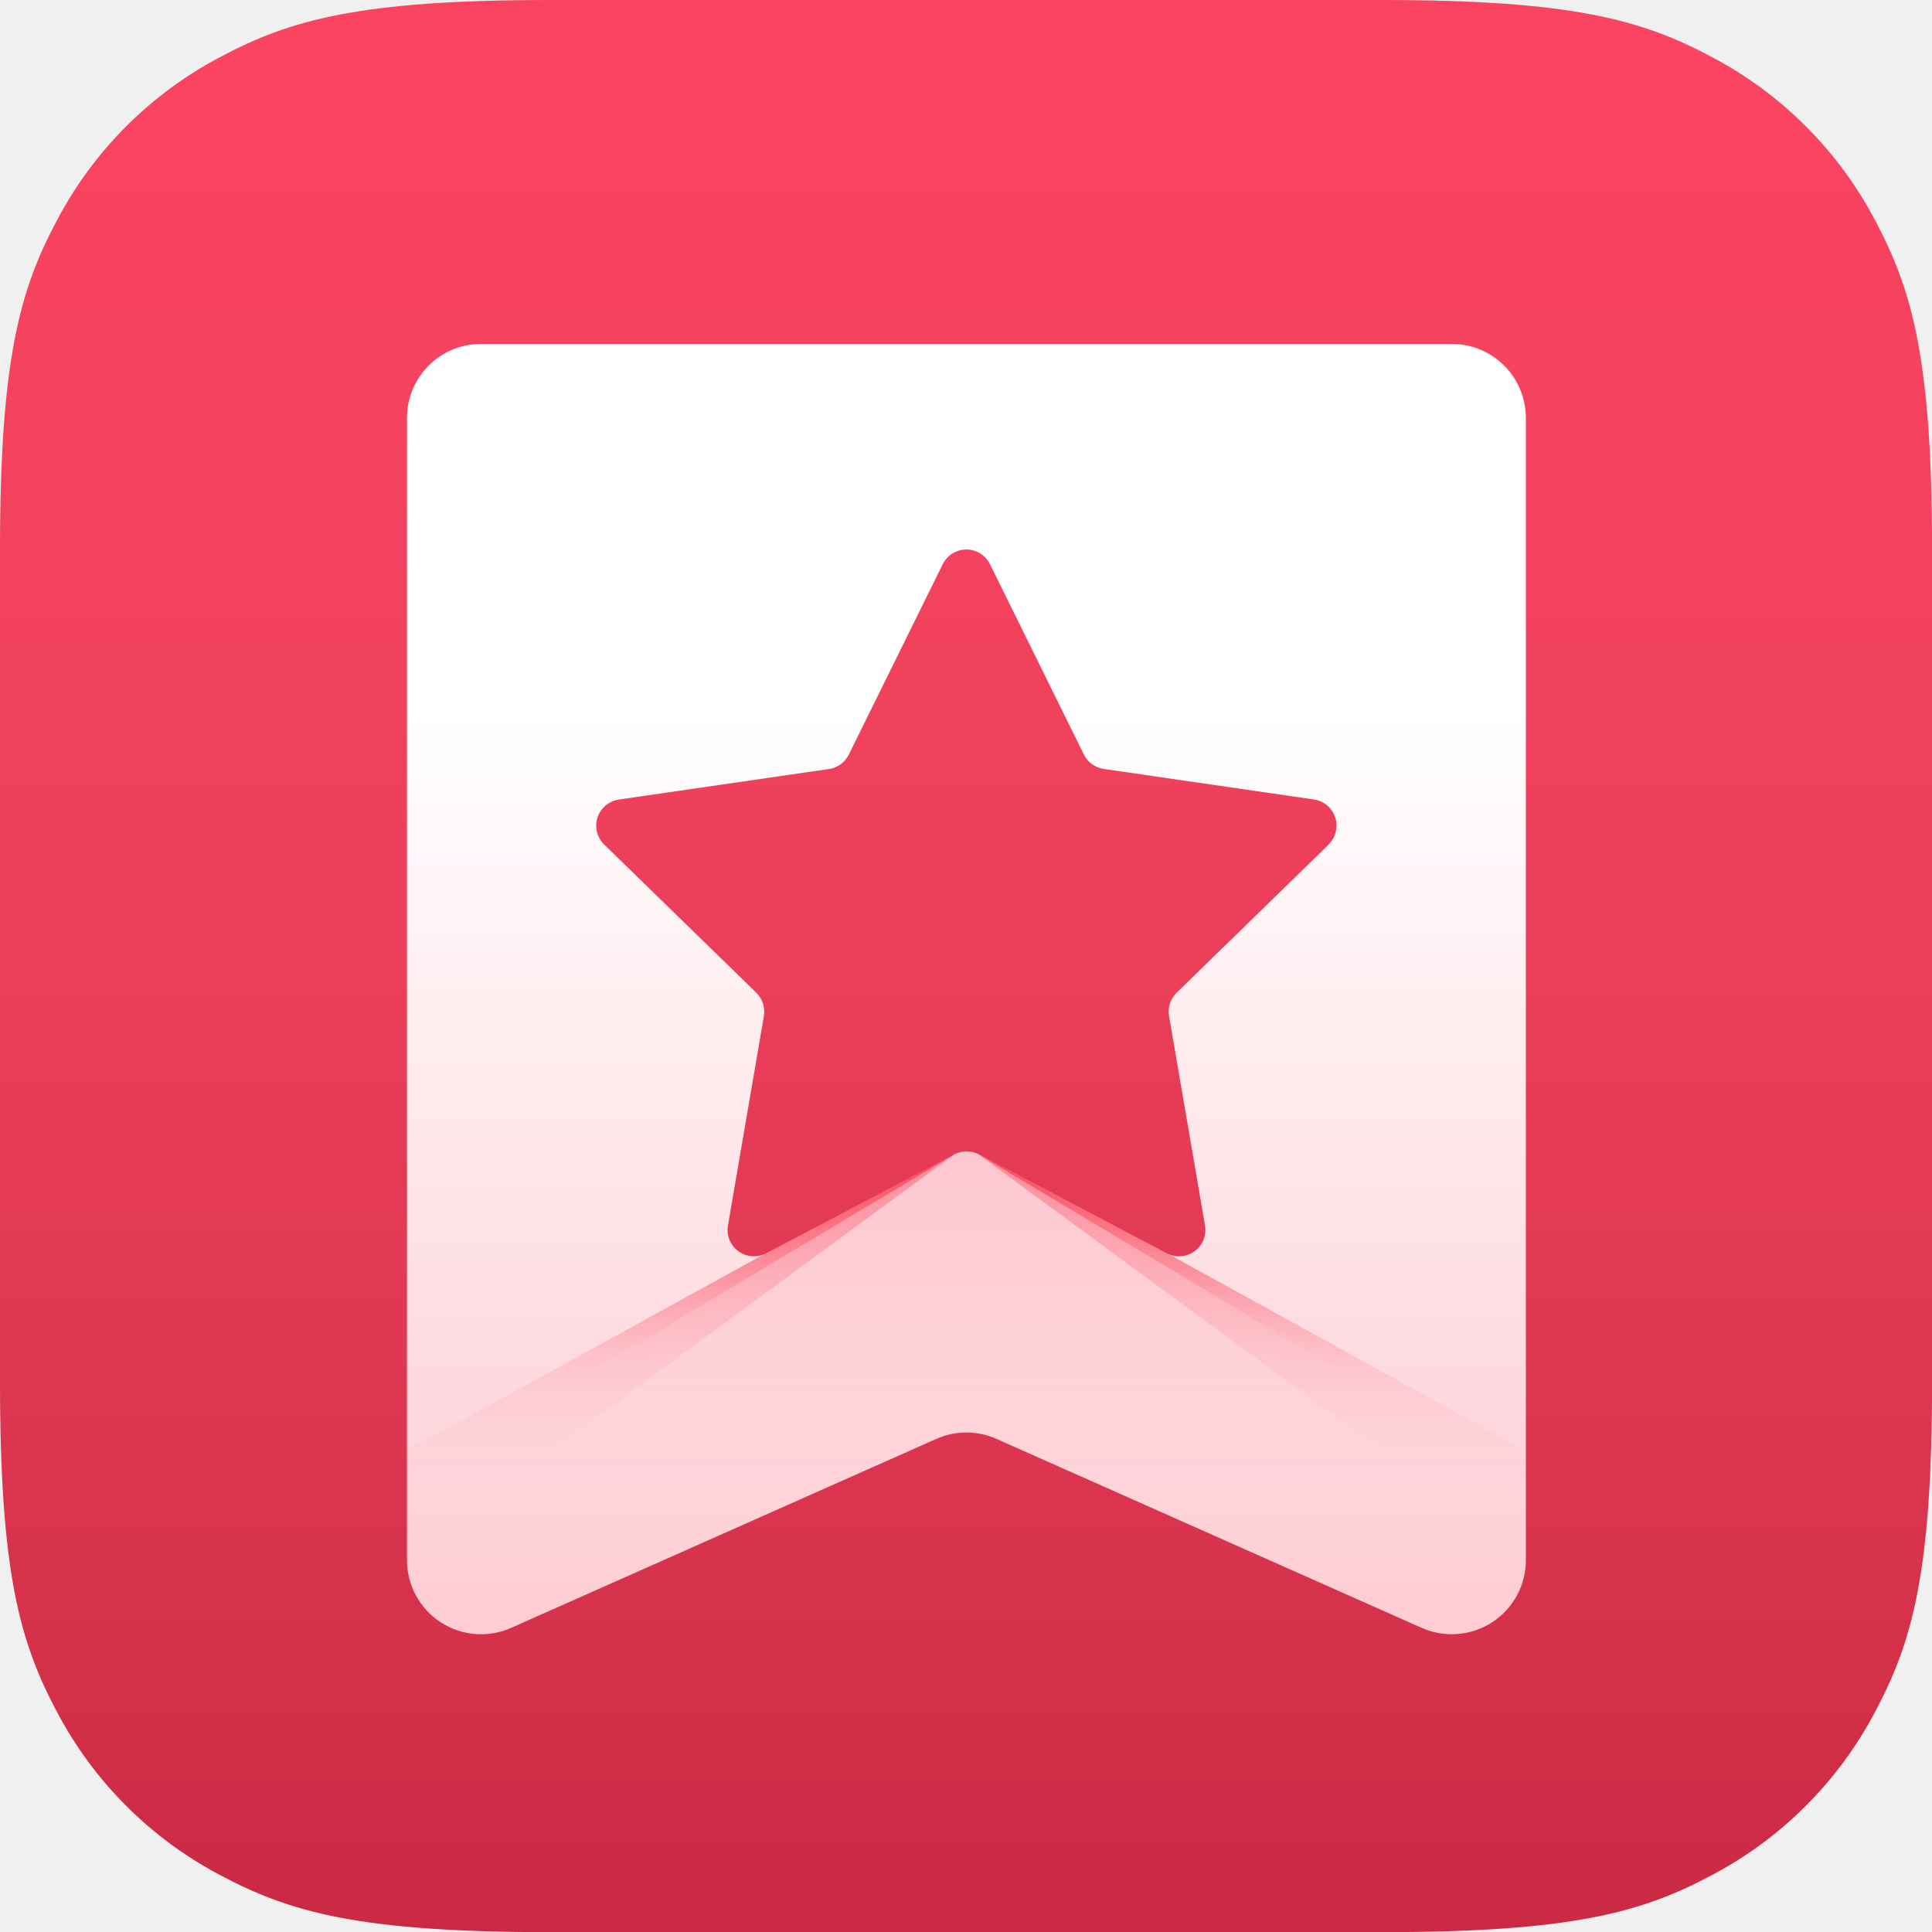
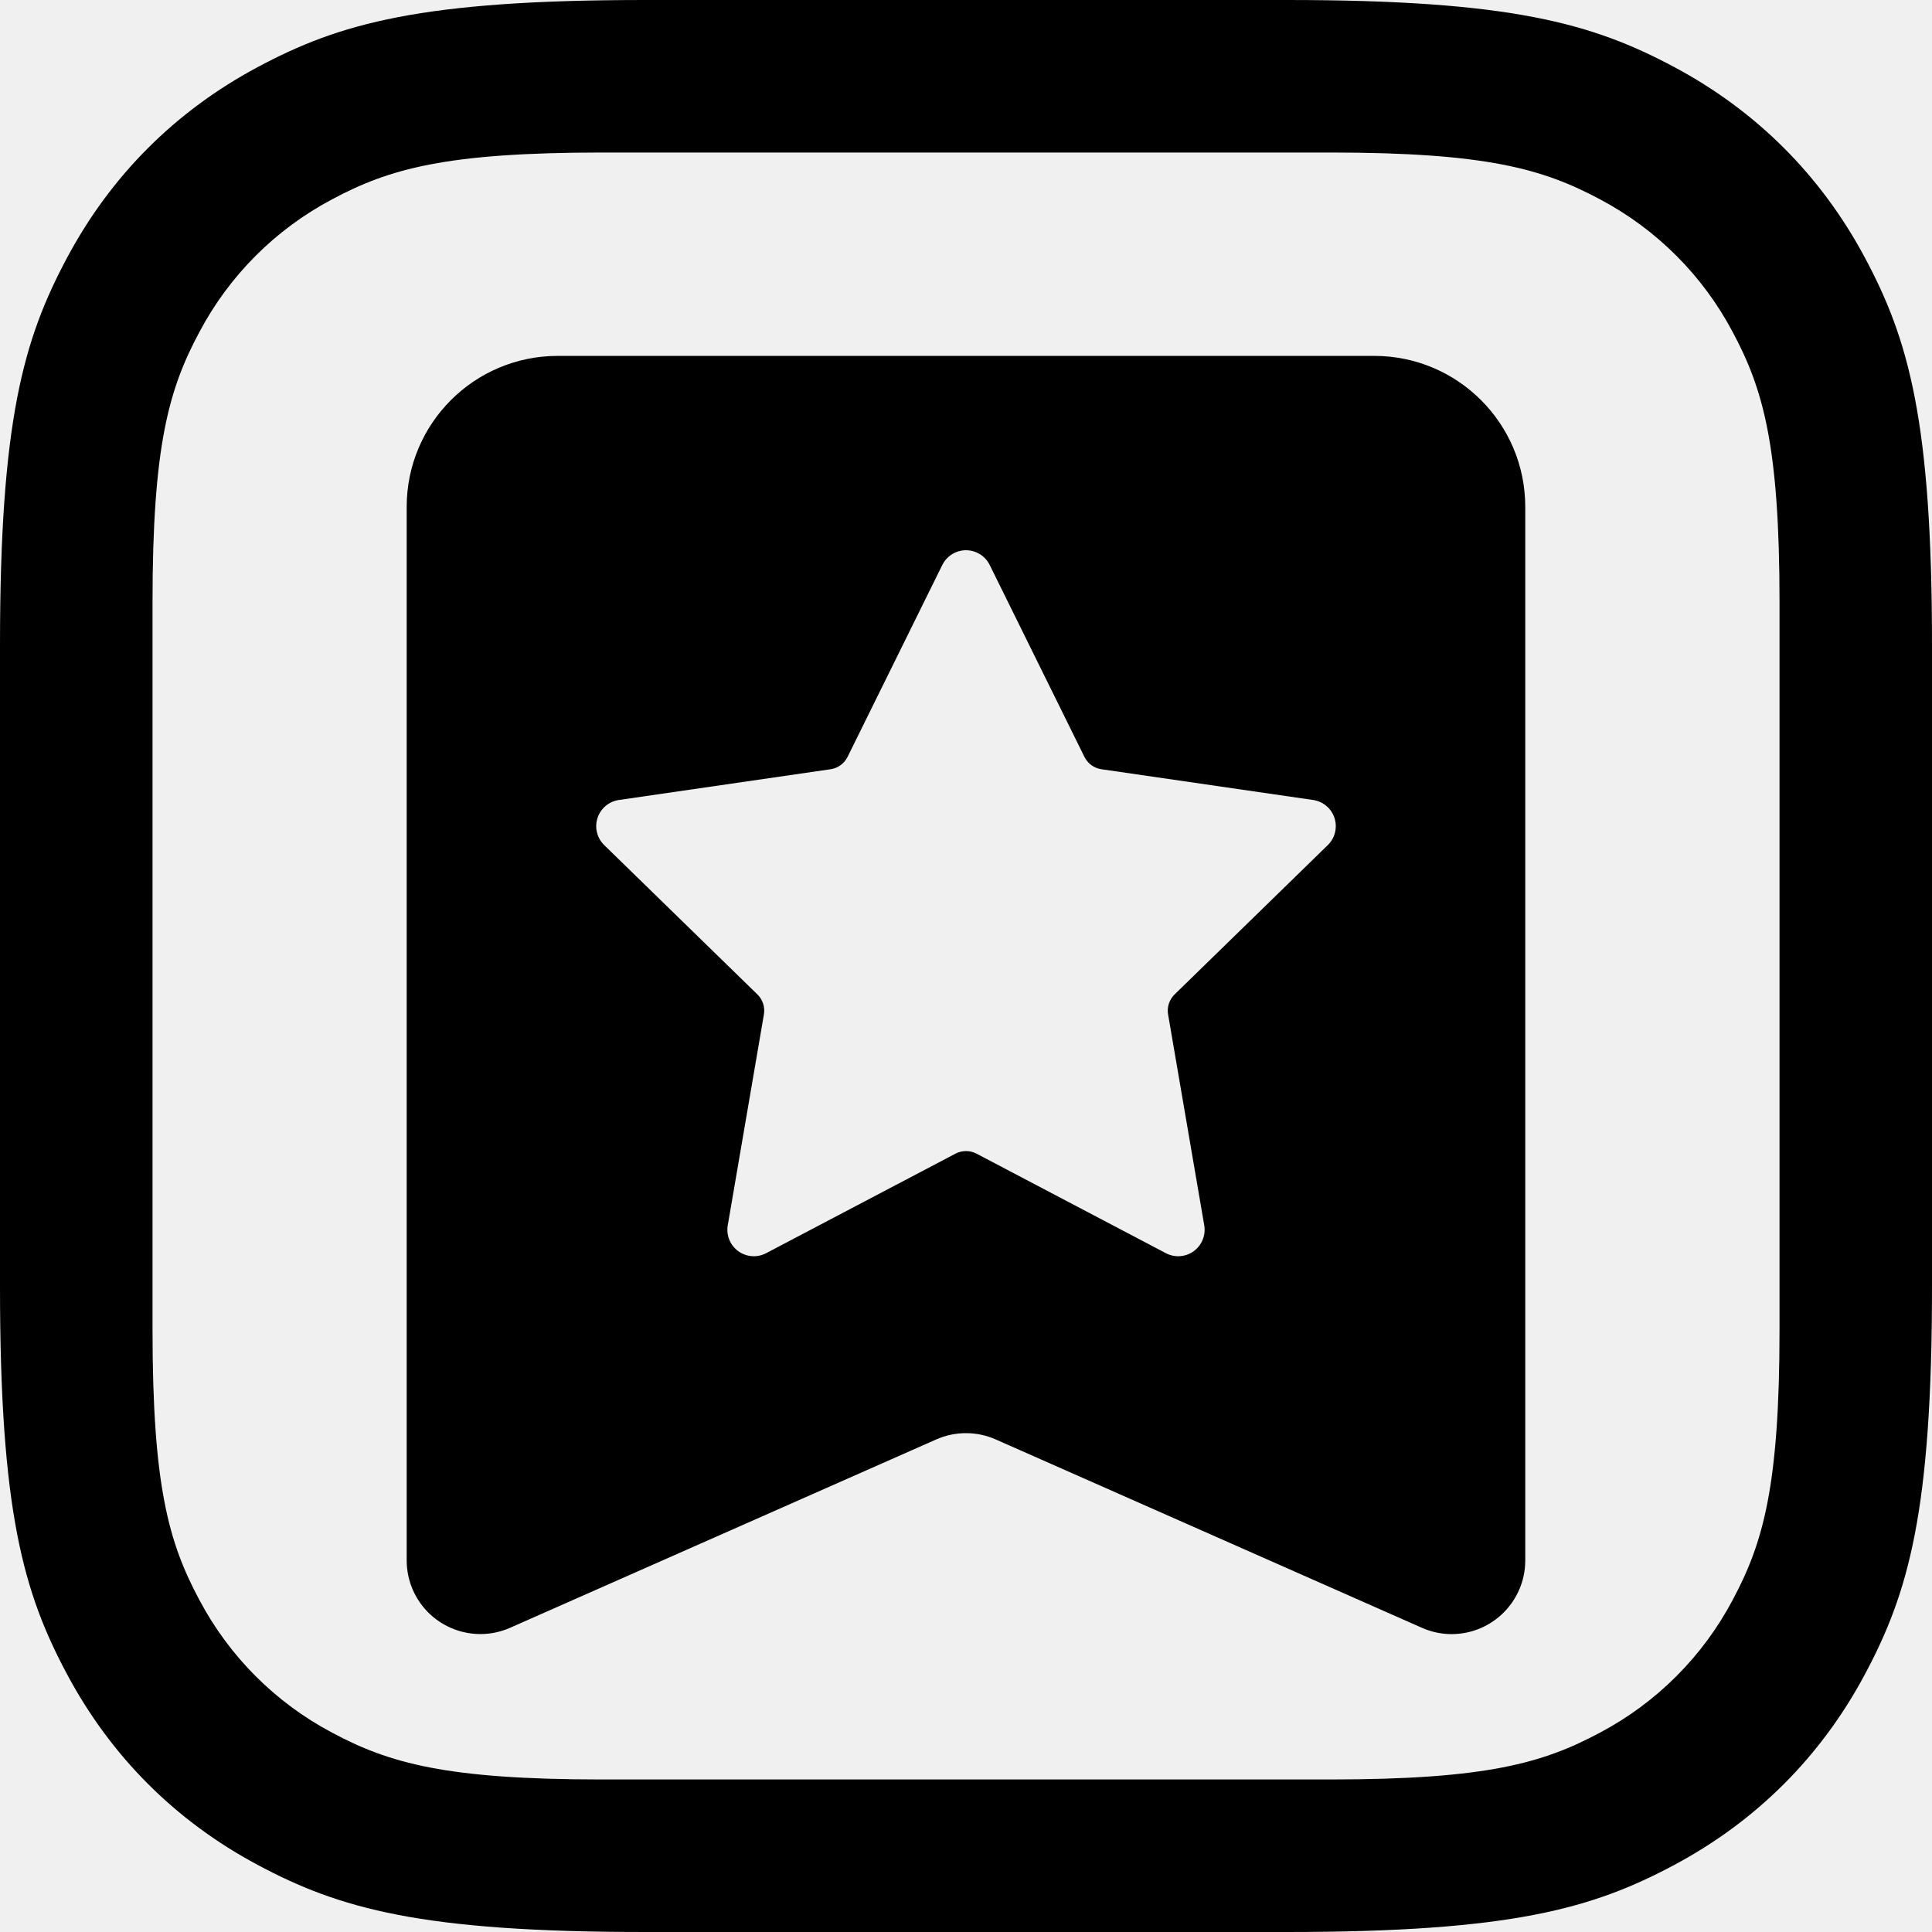
- <svg xmlns="http://www.w3.org/2000/svg" xmlns:xlink="http://www.w3.org/1999/xlink" width="28" height="28">
-   <defs>
-     <path d="M7.975 0h12.05c2.773 0 3.779.289 4.793.831a5.65 5.65 0 0 1 2.352 2.352c.542 1.014.831 2.019.831 4.793v12.05c0 2.773-.289 3.779-.831 4.793a5.65 5.65 0 0 1-2.352 2.352c-1.014.542-2.019.831-4.793.831H7.975c-2.773 0-3.779-.289-4.793-.831a5.65 5.65 0 0 1-2.352-2.352C.289 23.804 0 22.798 0 20.025V7.975c0-2.773.289-3.779.831-4.793A5.65 5.65 0 0 1 3.183.831C4.196.289 5.202 0 7.975 0z" id="A" />
-     <linearGradient x1="50%" y1="0%" x2="50%" y2="100%" id="B">
-       <stop stop-color="#fff" stop-opacity=".08" offset="0%" />
-       <stop stop-opacity=".2" offset="100%" />
-     </linearGradient>
-     <path id="C" d="M0 0h28v28H0z" />
-     <linearGradient x1="49.995%" y1="306.381%" x2="49.995%" y2="28.668%" id="D">
-       <stop stop-color="#fb3655" offset="0%" />
-       <stop stop-color="#fff" offset="100%" />
-     </linearGradient>
-     <linearGradient x1="50.003%" y1="-174.279%" x2="50.003%" y2="72.661%" id="E">
-       <stop stop-color="#fb3655" offset="0%" />
-       <stop stop-color="#fc516c" offset="10%" />
-       <stop stop-color="#fd8ea0" offset="33%" />
-       <stop stop-color="#febfc9" offset="55%" />
-       <stop stop-color="#fee2e6" offset="74%" />
-       <stop stop-color="#fff7f8" offset="90%" />
-       <stop stop-color="#fff" offset="100%" />
-     </linearGradient>
-     <linearGradient x1="53.078%" y1="-62.061%" x2="49.364%" y2="73.022%" id="F">
-       <stop stop-color="#fb3655" offset="0%" />
-       <stop stop-color="#fc516c" offset="10%" />
-       <stop stop-color="#fd8ea0" offset="33%" />
-       <stop stop-color="#febfc9" offset="55%" />
-       <stop stop-color="#fee2e6" offset="74%" />
-       <stop stop-color="#fff7f8" offset="90%" />
-       <stop stop-color="#fff" offset="100%" />
-     </linearGradient>
-     <linearGradient x1="52.489%" y1="-23.839%" x2="49.485%" y2="65.17%" id="G">
-       <stop stop-color="#fb3655" offset="0%" />
-       <stop stop-color="#fc516c" offset="10%" />
-       <stop stop-color="#fd8ea0" offset="33%" />
-       <stop stop-color="#febfc9" offset="55%" />
-       <stop stop-color="#fee2e6" offset="74%" />
-       <stop stop-color="#fff7f8" offset="90%" />
-       <stop stop-color="#fff" offset="100%" />
-     </linearGradient>
-     <linearGradient x1="46.919%" y1="-62.061%" x2="50.632%" y2="73.022%" id="H">
-       <stop stop-color="#fb3655" offset="0%" />
-       <stop stop-color="#fc516c" offset="10%" />
-       <stop stop-color="#fd8ea0" offset="33%" />
-       <stop stop-color="#febfc9" offset="55%" />
-       <stop stop-color="#fee2e6" offset="74%" />
-       <stop stop-color="#fff7f8" offset="90%" />
-       <stop stop-color="#fff" offset="100%" />
-     </linearGradient>
-     <linearGradient x1="47.508%" y1="-23.839%" x2="50.512%" y2="65.17%" id="I">
-       <stop stop-color="#fb3655" offset="0%" />
-       <stop stop-color="#fc516c" offset="10%" />
-       <stop stop-color="#fd8ea0" offset="33%" />
-       <stop stop-color="#febfc9" offset="55%" />
-       <stop stop-color="#fee2e6" offset="74%" />
-       <stop stop-color="#fff7f8" offset="90%" />
-       <stop stop-color="#fff" offset="100%" />
-     </linearGradient>
-   </defs>
-   <g fill="none" fill-rule="evenodd">
-     <mask id="J" fill="#fff">
-       <use xlink:href="#A" />
-     </mask>
-     <g mask="url(#J)">
-       <use fill="#fb3353" xlink:href="#C" />
-       <use fill="url(#B)" xlink:href="#C" />
-       <g transform="translate(5.897 4.984)" fill-rule="nonzero">
-         <path d="M15.142 0H1.075C.482 0 .001.481.001 1.074v16.551c0 .364.183.703.488.902s.69.229 1.022.081l6.161-2.738c.278-.124.596-.124.874 0l6.16 2.738c.333.148.718.117 1.023-.081s.489-.538.488-.902V1.074c0-.285-.113-.559-.315-.76S15.427 0 15.142 0zm-1.781 7.254l-2.206 2.15c-.09.088-.13.214-.109.338l.521 3.036c.024.143-.035.287-.152.372s-.272.097-.401.03l-2.726-1.434c-.111-.058-.244-.058-.355 0l-2.727 1.434c-.129.067-.284.055-.401-.03s-.176-.229-.152-.372l.521-3.036c.021-.124-.02-.25-.109-.338l-2.207-2.15c-.103-.102-.14-.253-.095-.39s.163-.238.306-.26l3.048-.443a.38.38 0 0 0 .287-.208L7.767 3.19c.065-.129.197-.21.341-.21s.276.081.341.21l1.363 2.762a.38.38 0 0 0 .287.208l3.048.443c.143.021.262.122.307.259s.009.289-.094.39z" fill="url(#D)" />
-         <path d="M13.473 18.06l1.232.546h0c.022.01.044.016.066.025a1.99 1.99 0 0 0 .362.068c.286.002.562-.11.765-.312s.318-.476.318-.763v-1.582l-5.204-2.863-2.726-1.434c-.111-.058-.244-.058-.355 0l-2.727 1.434L0 16.04v1.584c-.001.364.183.704.488.902s.69.229 1.023.081h0l1.54-.685 4.62-2.053c.278-.124.596-.124.874 0l4.928 2.19z" fill="url(#E)" style="mix-blend-mode:multiply" />
-         <path fill="url(#F)" style="mix-blend-mode:multiply" d="M16.217 16.043l-5.186-2.857-2.745-1.44 7.93 5.824z" />
-         <path fill="url(#G)" style="mix-blend-mode:multiply" d="M16.217 16.043l-5.192-2.857-2.739-1.44 7.93 4.743z" />
-         <path fill="url(#H)" style="mix-blend-mode:multiply" d="M.001 16.043l5.186-2.857 2.745-1.44-7.93 5.824z" />
-         <path fill="url(#I)" style="mix-blend-mode:multiply" d="M.001 16.043l5.191-2.857 2.739-1.44-7.93 4.743z" />
-       </g>
-     </g>
-   </g>
+ <svg xmlns="http://www.w3.org/2000/svg" width="38" height="38" fill-rule="evenodd" fill="#000">
+   <path d="M25.309 0c4.413 0 6.013.459 7.627 1.322s2.879 2.129 3.742 3.742S38 8.278 38 12.691v12.618c0 4.413-.459 6.013-1.322 7.627s-2.129 2.879-3.742 3.742S29.722 38 25.309 38H12.691c-4.413 0-6.013-.459-7.627-1.322s-2.879-2.129-3.742-3.742S0 29.722 0 25.309V12.691c0-4.413.459-6.013 1.322-7.627s2.129-2.879 3.742-3.742S8.278 0 12.691 0h12.618zM11.845 3c-3.076 0-4.191.32-5.316.922A6.27 6.27 0 0 0 3.922 6.53C3.32 7.654 3 8.77 3 11.845v14.309c0 3.076.32 4.191.922 5.316a6.27 6.27 0 0 0 2.608 2.608c1.124.601 2.24.922 5.316.922h14.309c3.076 0 4.191-.32 5.316-.922a6.27 6.27 0 0 0 2.608-2.608c.601-1.124.922-2.24.922-5.316V11.845c0-3.076-.32-4.191-.922-5.316a6.27 6.27 0 0 0-2.608-2.608C30.346 3.32 29.23 3 26.155 3zm15.186 4A2.97 2.97 0 0 1 30 9.969v20.725a1.45 1.45 0 0 1-1.447 1.447 1.44 1.44 0 0 1-.585-.124l-8.383-3.705c-.373-.165-.797-.165-1.17 0l-8.383 3.705a1.45 1.45 0 0 1-1.909-.739c-.081-.184-.124-.384-.124-.585V9.969A2.97 2.97 0 0 1 10.969 7h16.063zm-7.801 3.876a.52.52 0 0 0-.696.236l-1.863 3.774c-.065.131-.19.223-.335.244l-4.165.605a.52.52 0 0 0-.288.886l3.014 2.938c.105.102.153.25.128.394l-.711 4.148a.52.52 0 0 0 .754.548l3.725-1.958c.13-.068.285-.068.414 0l3.725 1.958a.52.52 0 0 0 .754-.548l-.711-4.148c-.025-.144.023-.292.128-.394l3.014-2.938a.52.52 0 0 0-.288-.886l-4.165-.605c-.145-.021-.27-.112-.335-.244l-1.863-3.774a.52.52 0 0 0-.236-.236z" />
</svg>
